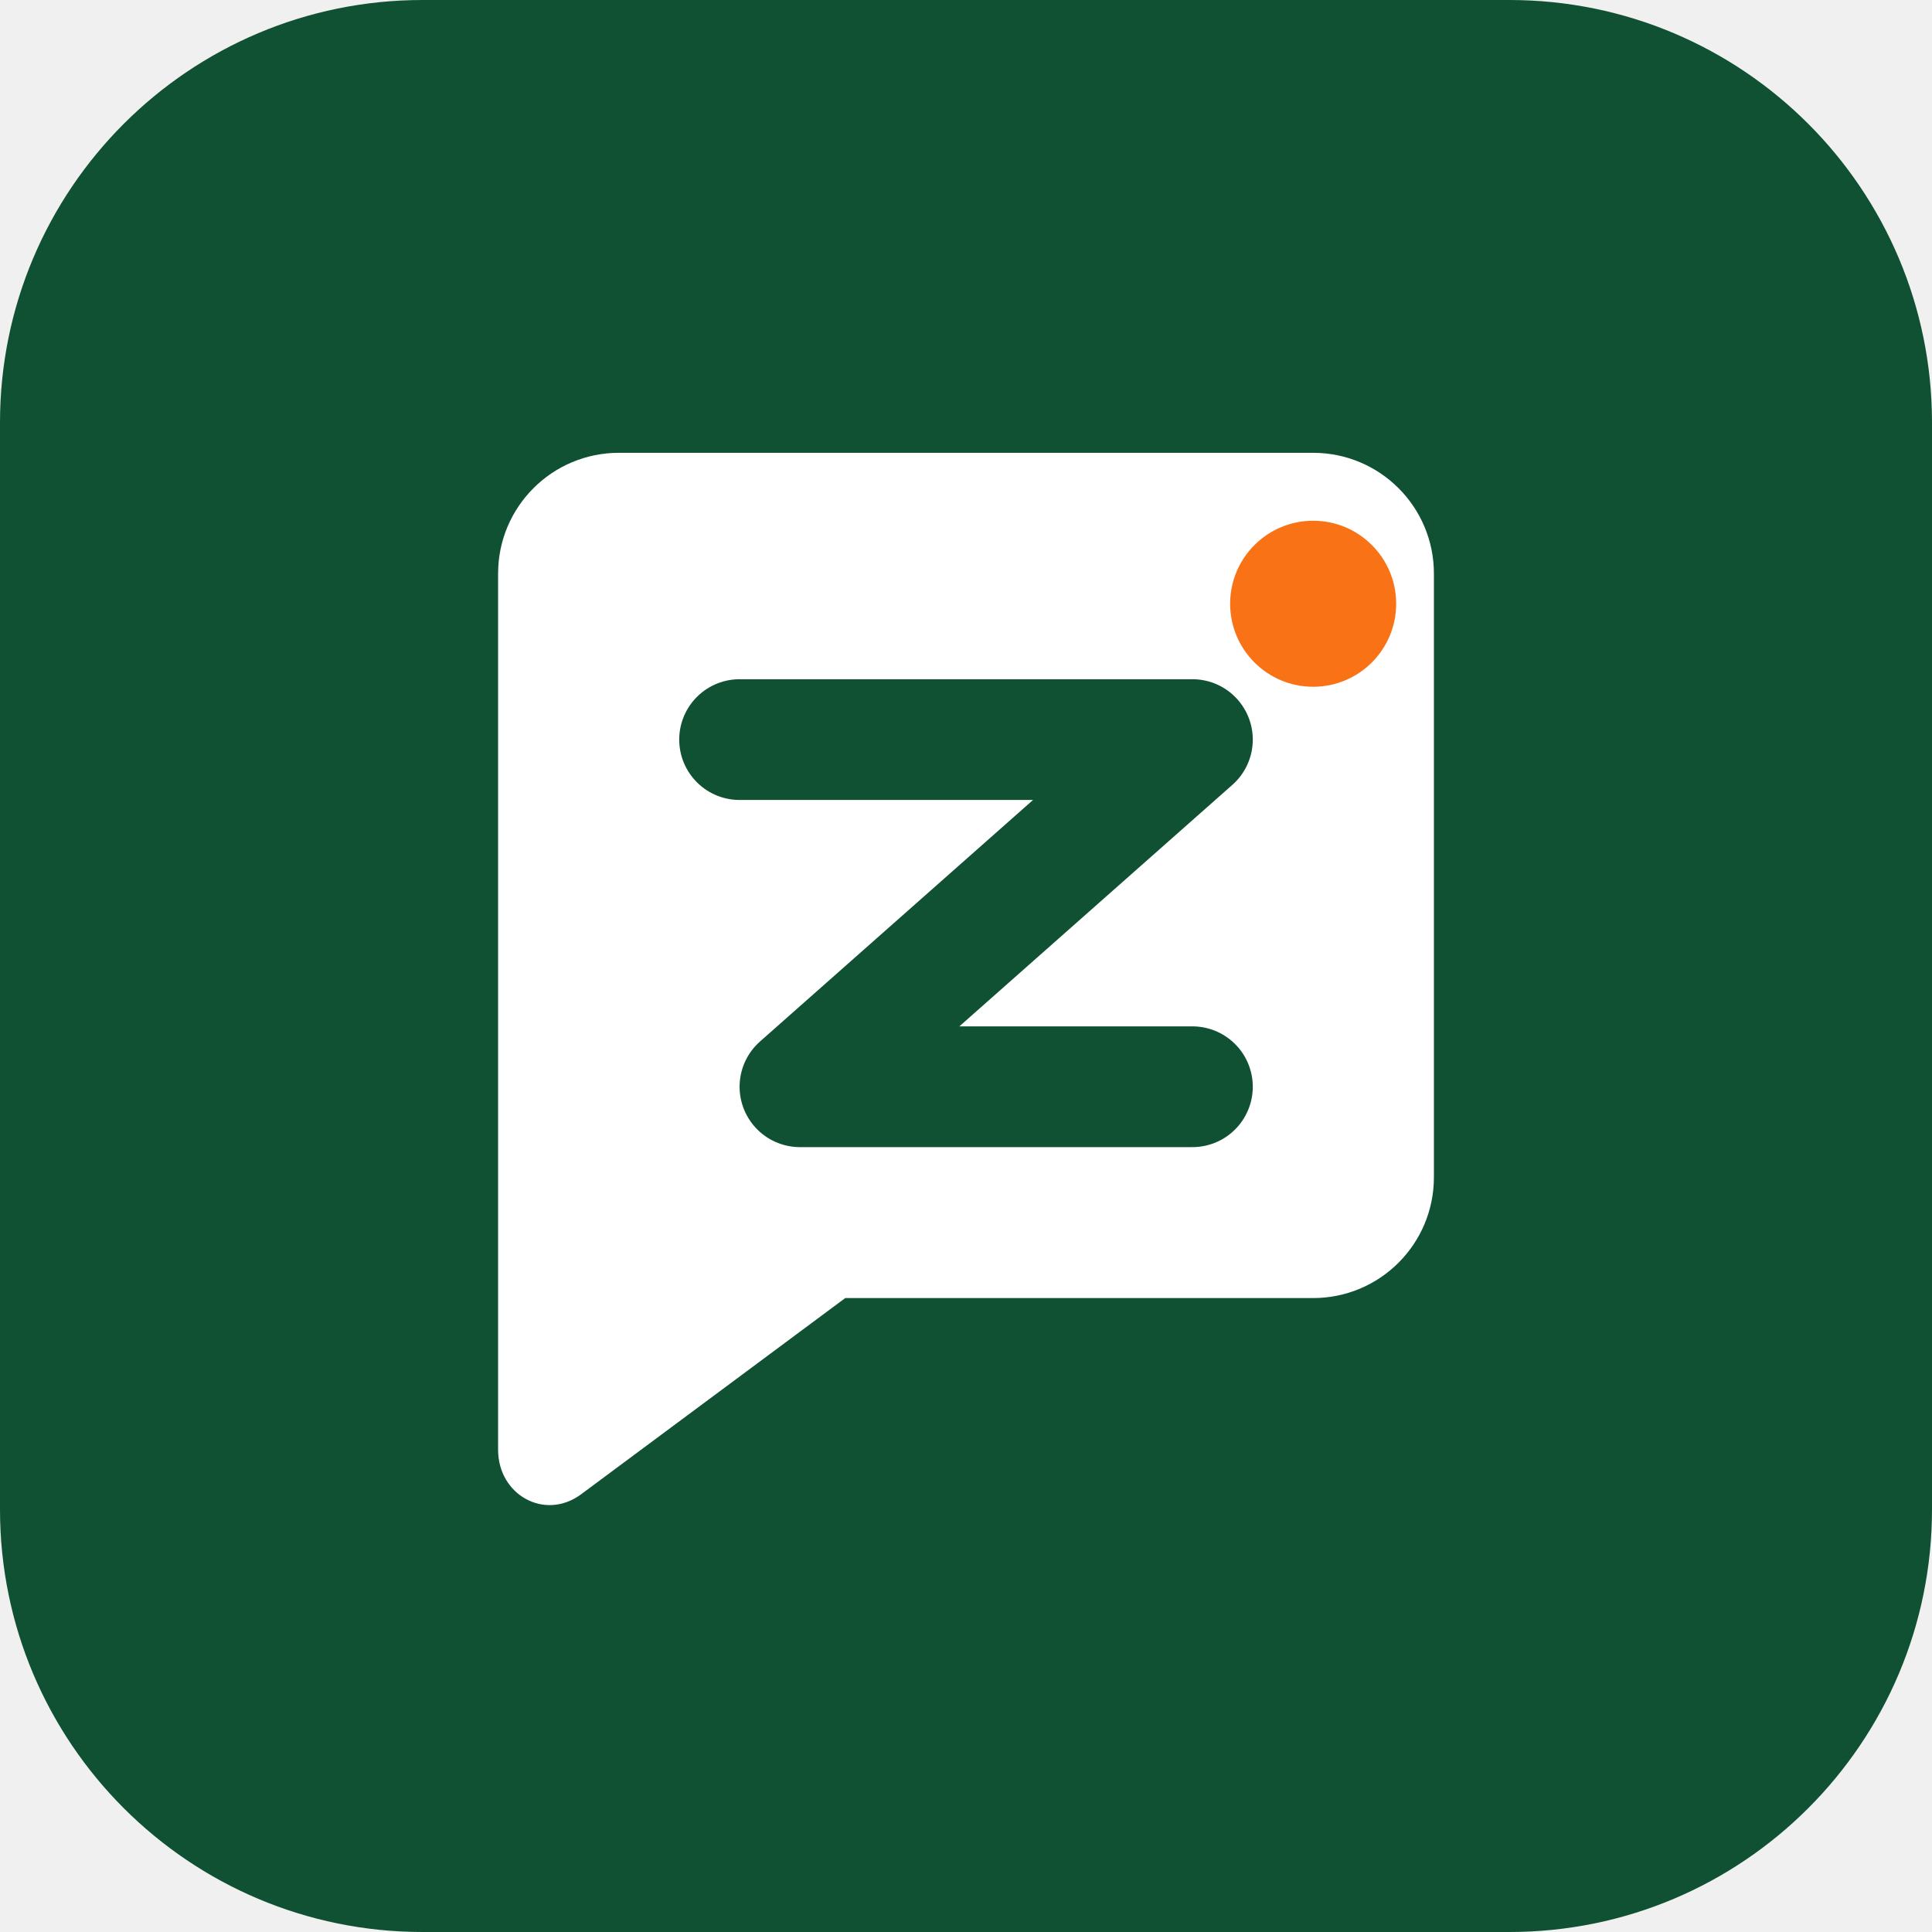
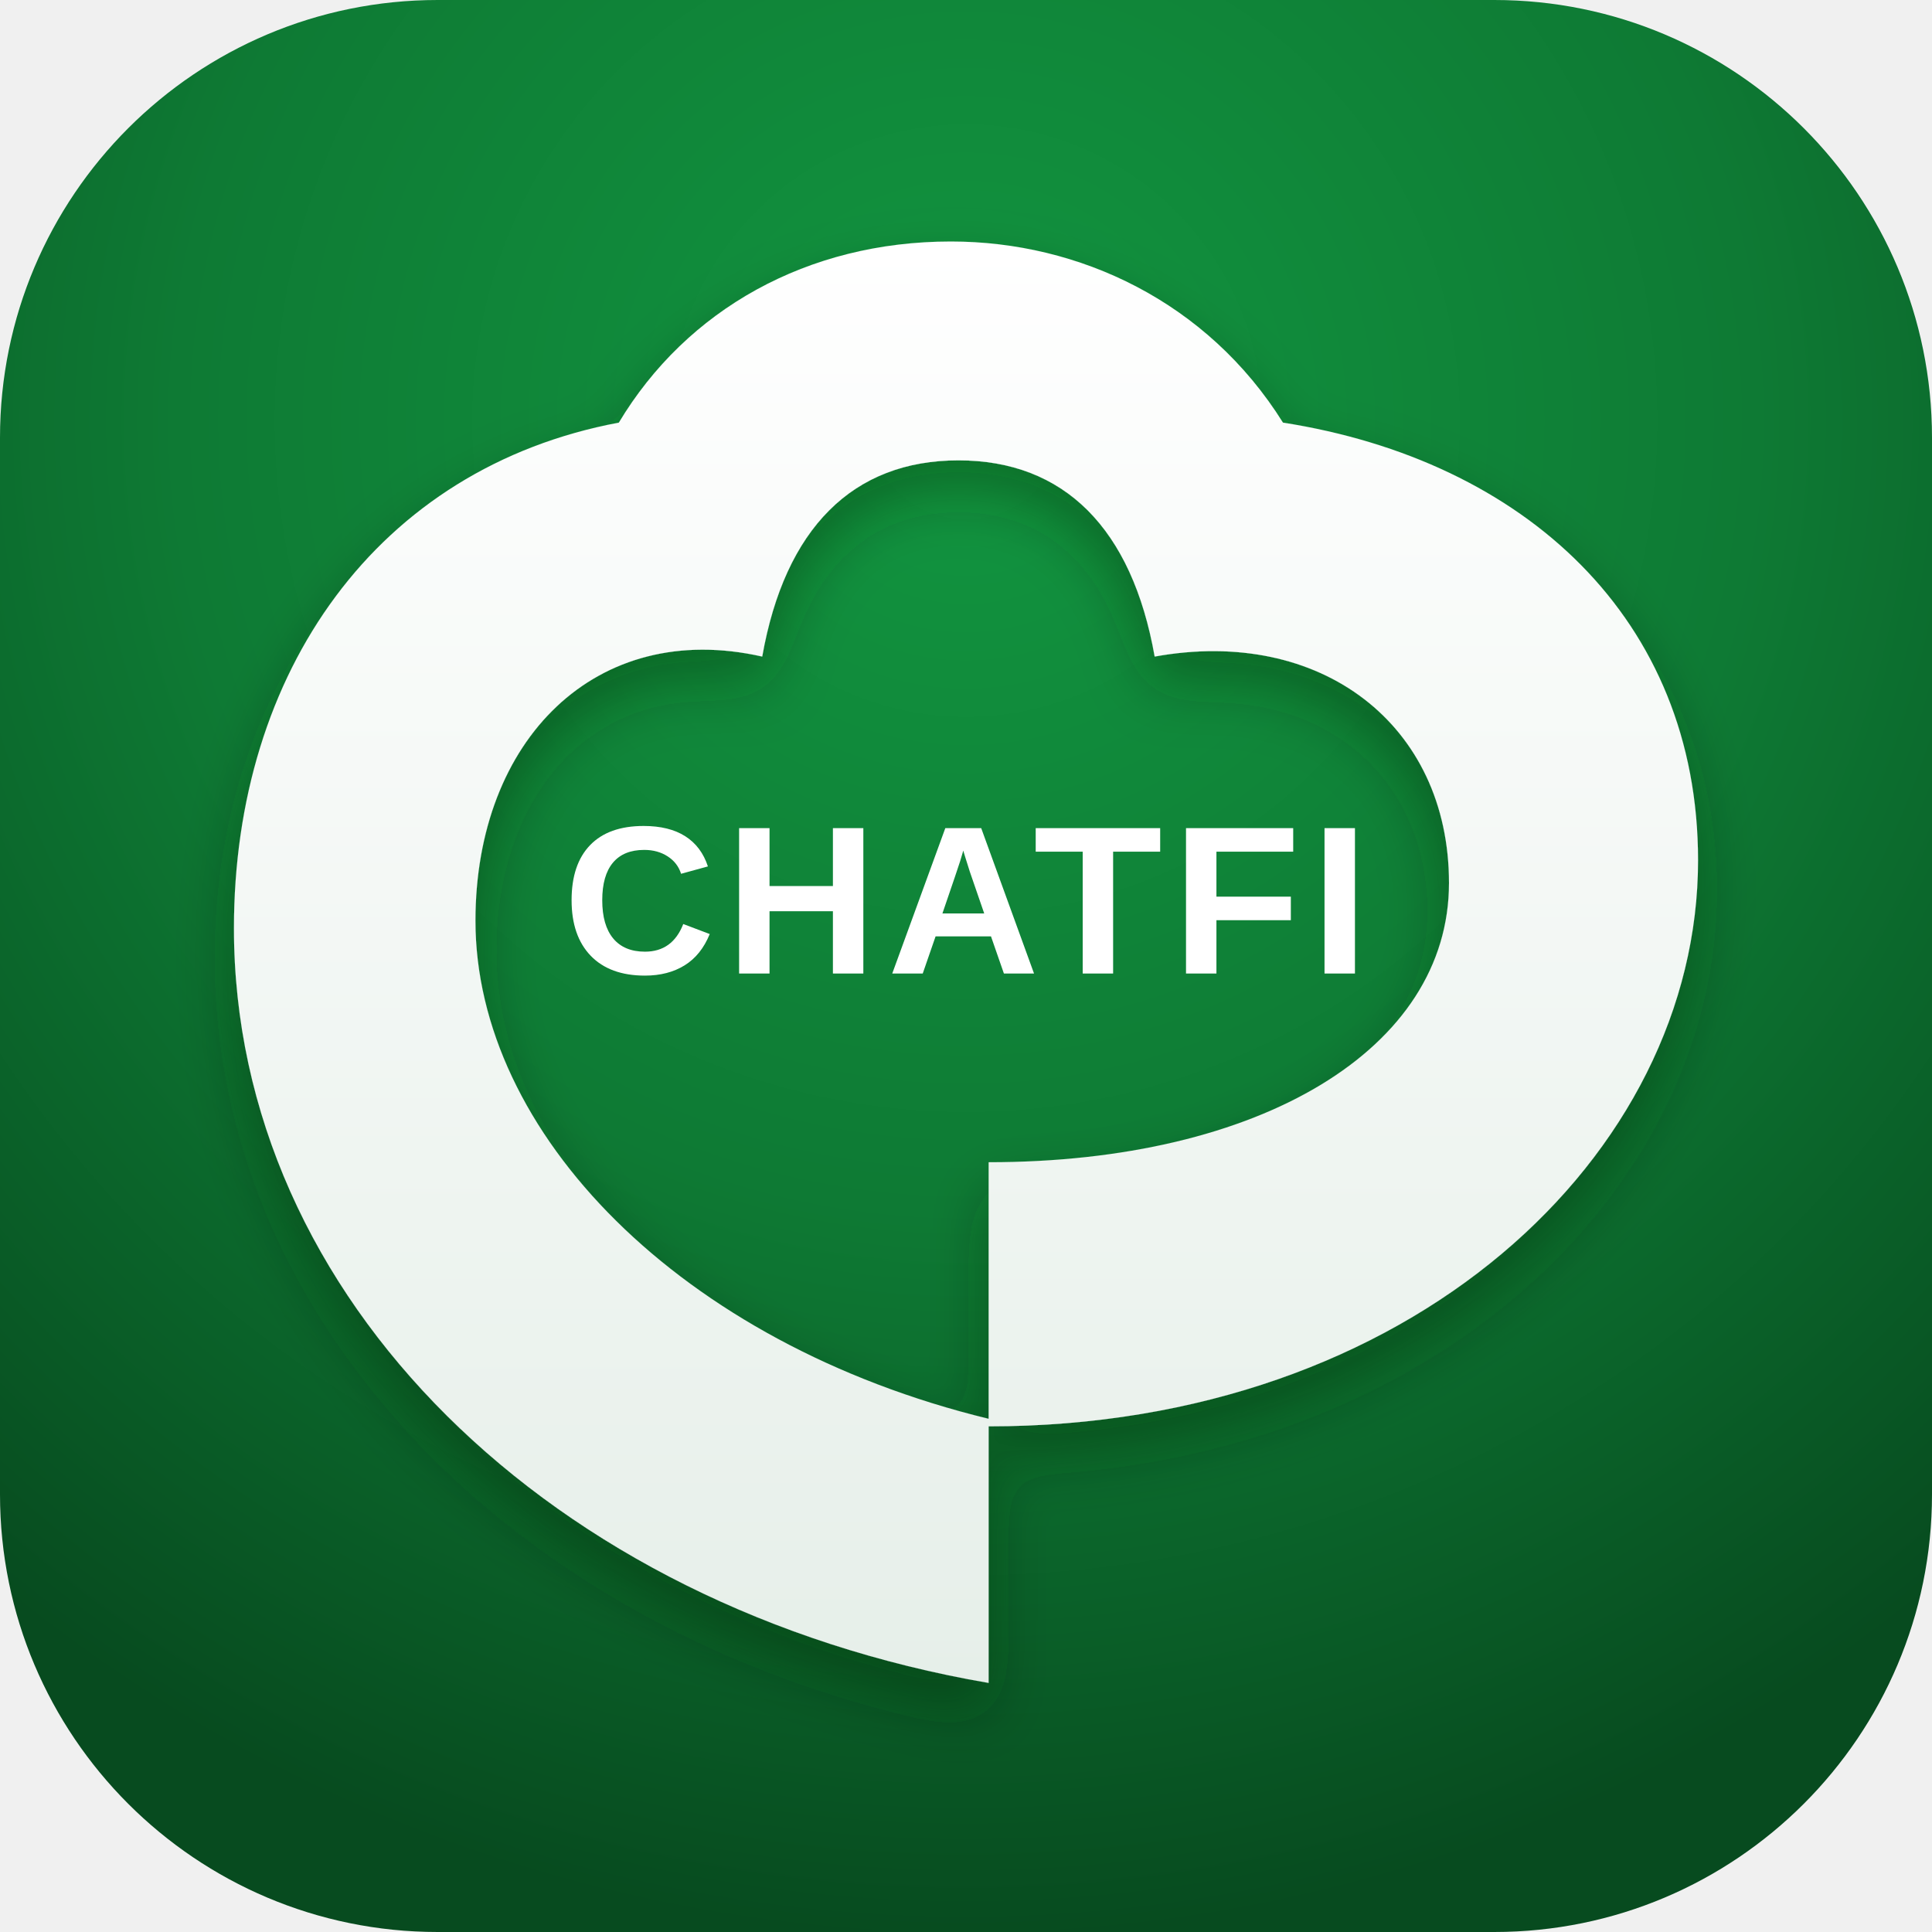
- <svg xmlns="http://www.w3.org/2000/svg" viewBox="0 0 512 512" fill="none">
-   <rect width="512" height="512" rx="112" fill="#0F5132" />
-   <path d="M132 152C132 134.327 146.327 120 164 120H348C365.673 120 380 134.327 380 152V312C380 329.673 365.673 344 348 344H224L154 396C144.4 403.1 132 396.2 132 384.2V152Z" fill="#FFFFFF" />
-   <path d="M196 196H316L212 288H316" stroke="#0F5132" stroke-width="32" stroke-linecap="round" stroke-linejoin="round" />
-   <circle cx="348" cy="160" r="22" fill="#F97316" />
+ <svg xmlns="http://www.w3.org/2000/svg" viewBox="0 0 512 512" width="512" height="512" role="img" aria-label="ChatFi">
+   <defs>
+     <radialGradient id="chatfiBg" cx="50%" cy="22%" r="78%">
+       <stop offset="0%" stop-color="#129640" />
+       <stop offset="52%" stop-color="#0E7A34" />
+       <stop offset="100%" stop-color="#074B1F" />
+     </radialGradient>
+     <linearGradient id="chatfiMark" x1="0%" y1="0%" x2="0%" y2="100%">
+       <stop offset="0%" stop-color="#FFFFFF" />
+       <stop offset="100%" stop-color="#E6EFE9" />
+     </linearGradient>
+     <filter id="chatfiShadow" x="-12%" y="-12%" width="124%" height="128%">
+       <feDropShadow dx="0" dy="8" stdDeviation="8" flood-color="#032910" flood-opacity="0.35" />
+     </filter>
+   </defs>
+   <rect x="0" y="0" width="512" height="512" rx="116" fill="url(#chatfiBg)" />
+   <g filter="url(#chatfiShadow)">
+     <path fill="url(#chatfiMark)" fill-rule="evenodd" d="M 262 378          C 374 378 450 306 450 228          C 450 164 404 122 340 112          C 320 80 286 64 252 64          C 214 64 182 82 164 112          C 100 124 62 178 62 246          C 62 344 146 426 262 446          L 262 378 Z          M 262 308          L 262 376          C 180 356 126 300 126 244          C 126 196 158 164 202 174          C 208 140 226 122 254 122          C 282 122 300 140 306 174          C 350 166 384 192 384 234          C 384 278 334 308 262 308 Z" />
+   </g>
+   <text x="256" y="258" text-anchor="middle" fill="#FFFFFF" font-family="'Plus Jakarta Sans', 'DM Sans', 'Segoe UI', Arial, sans-serif" font-size="56" font-weight="800" letter-spacing="2.5">
+     CHATFI
+   </text>
</svg>
